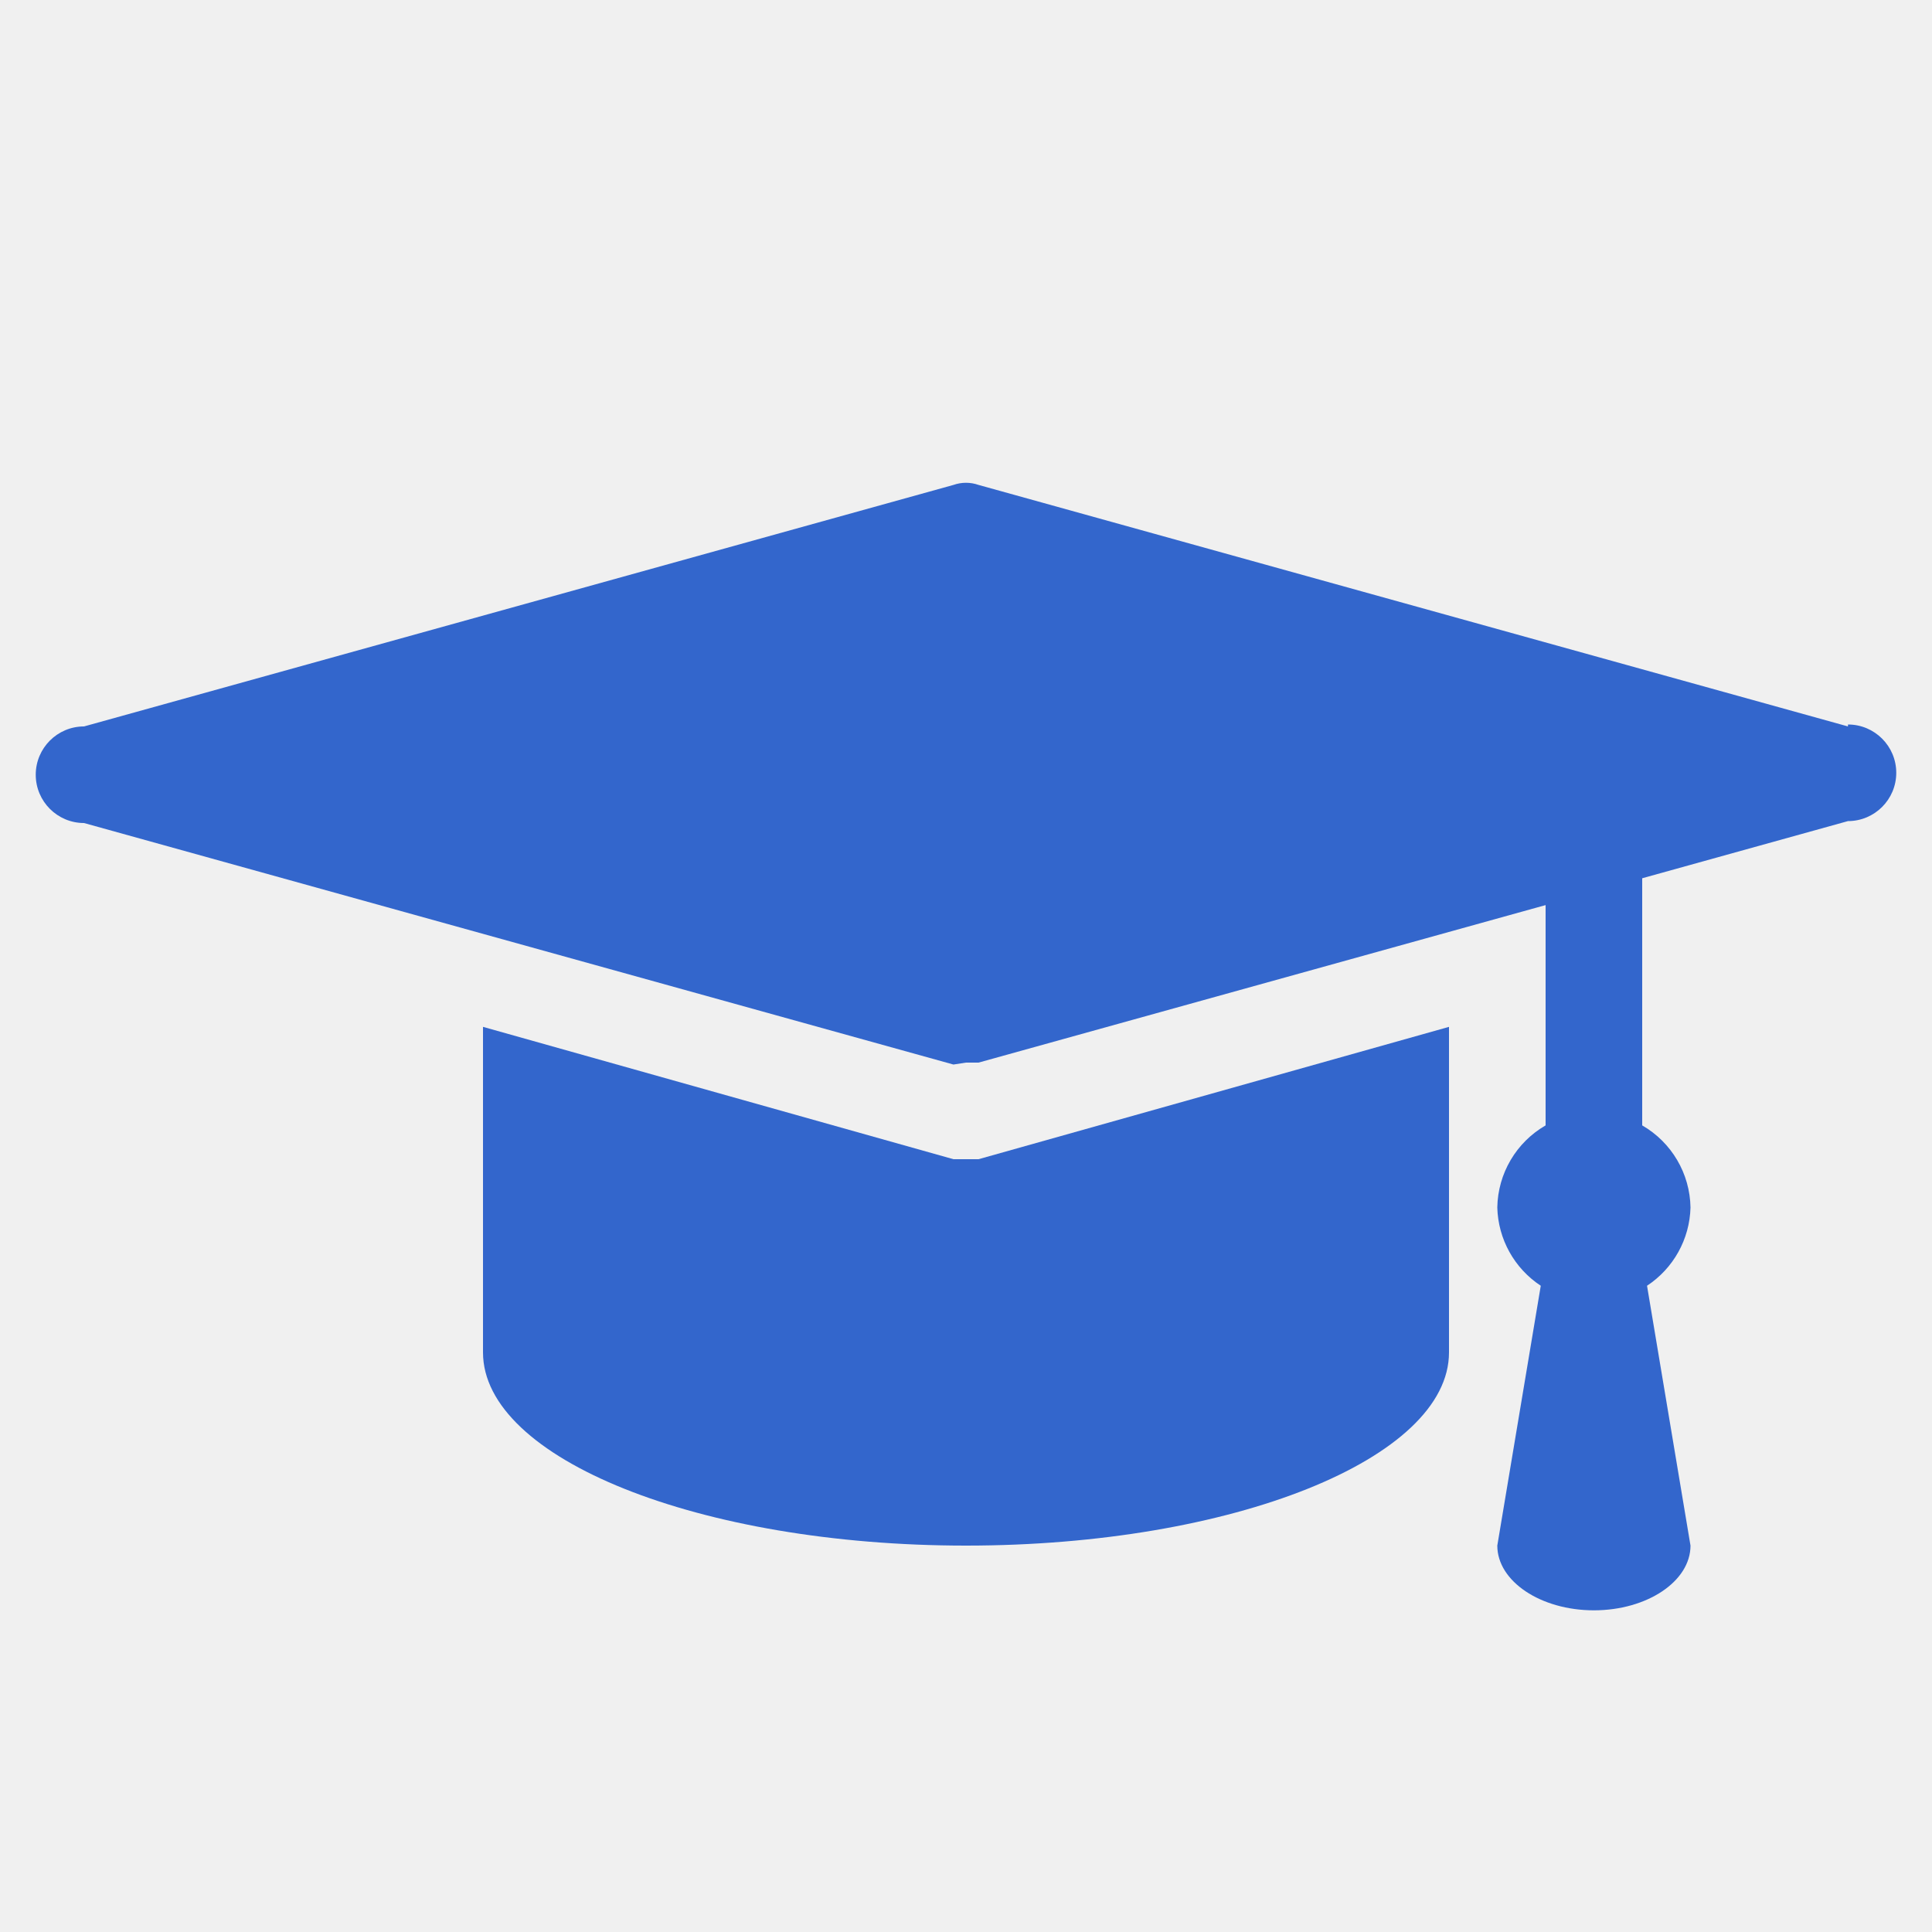
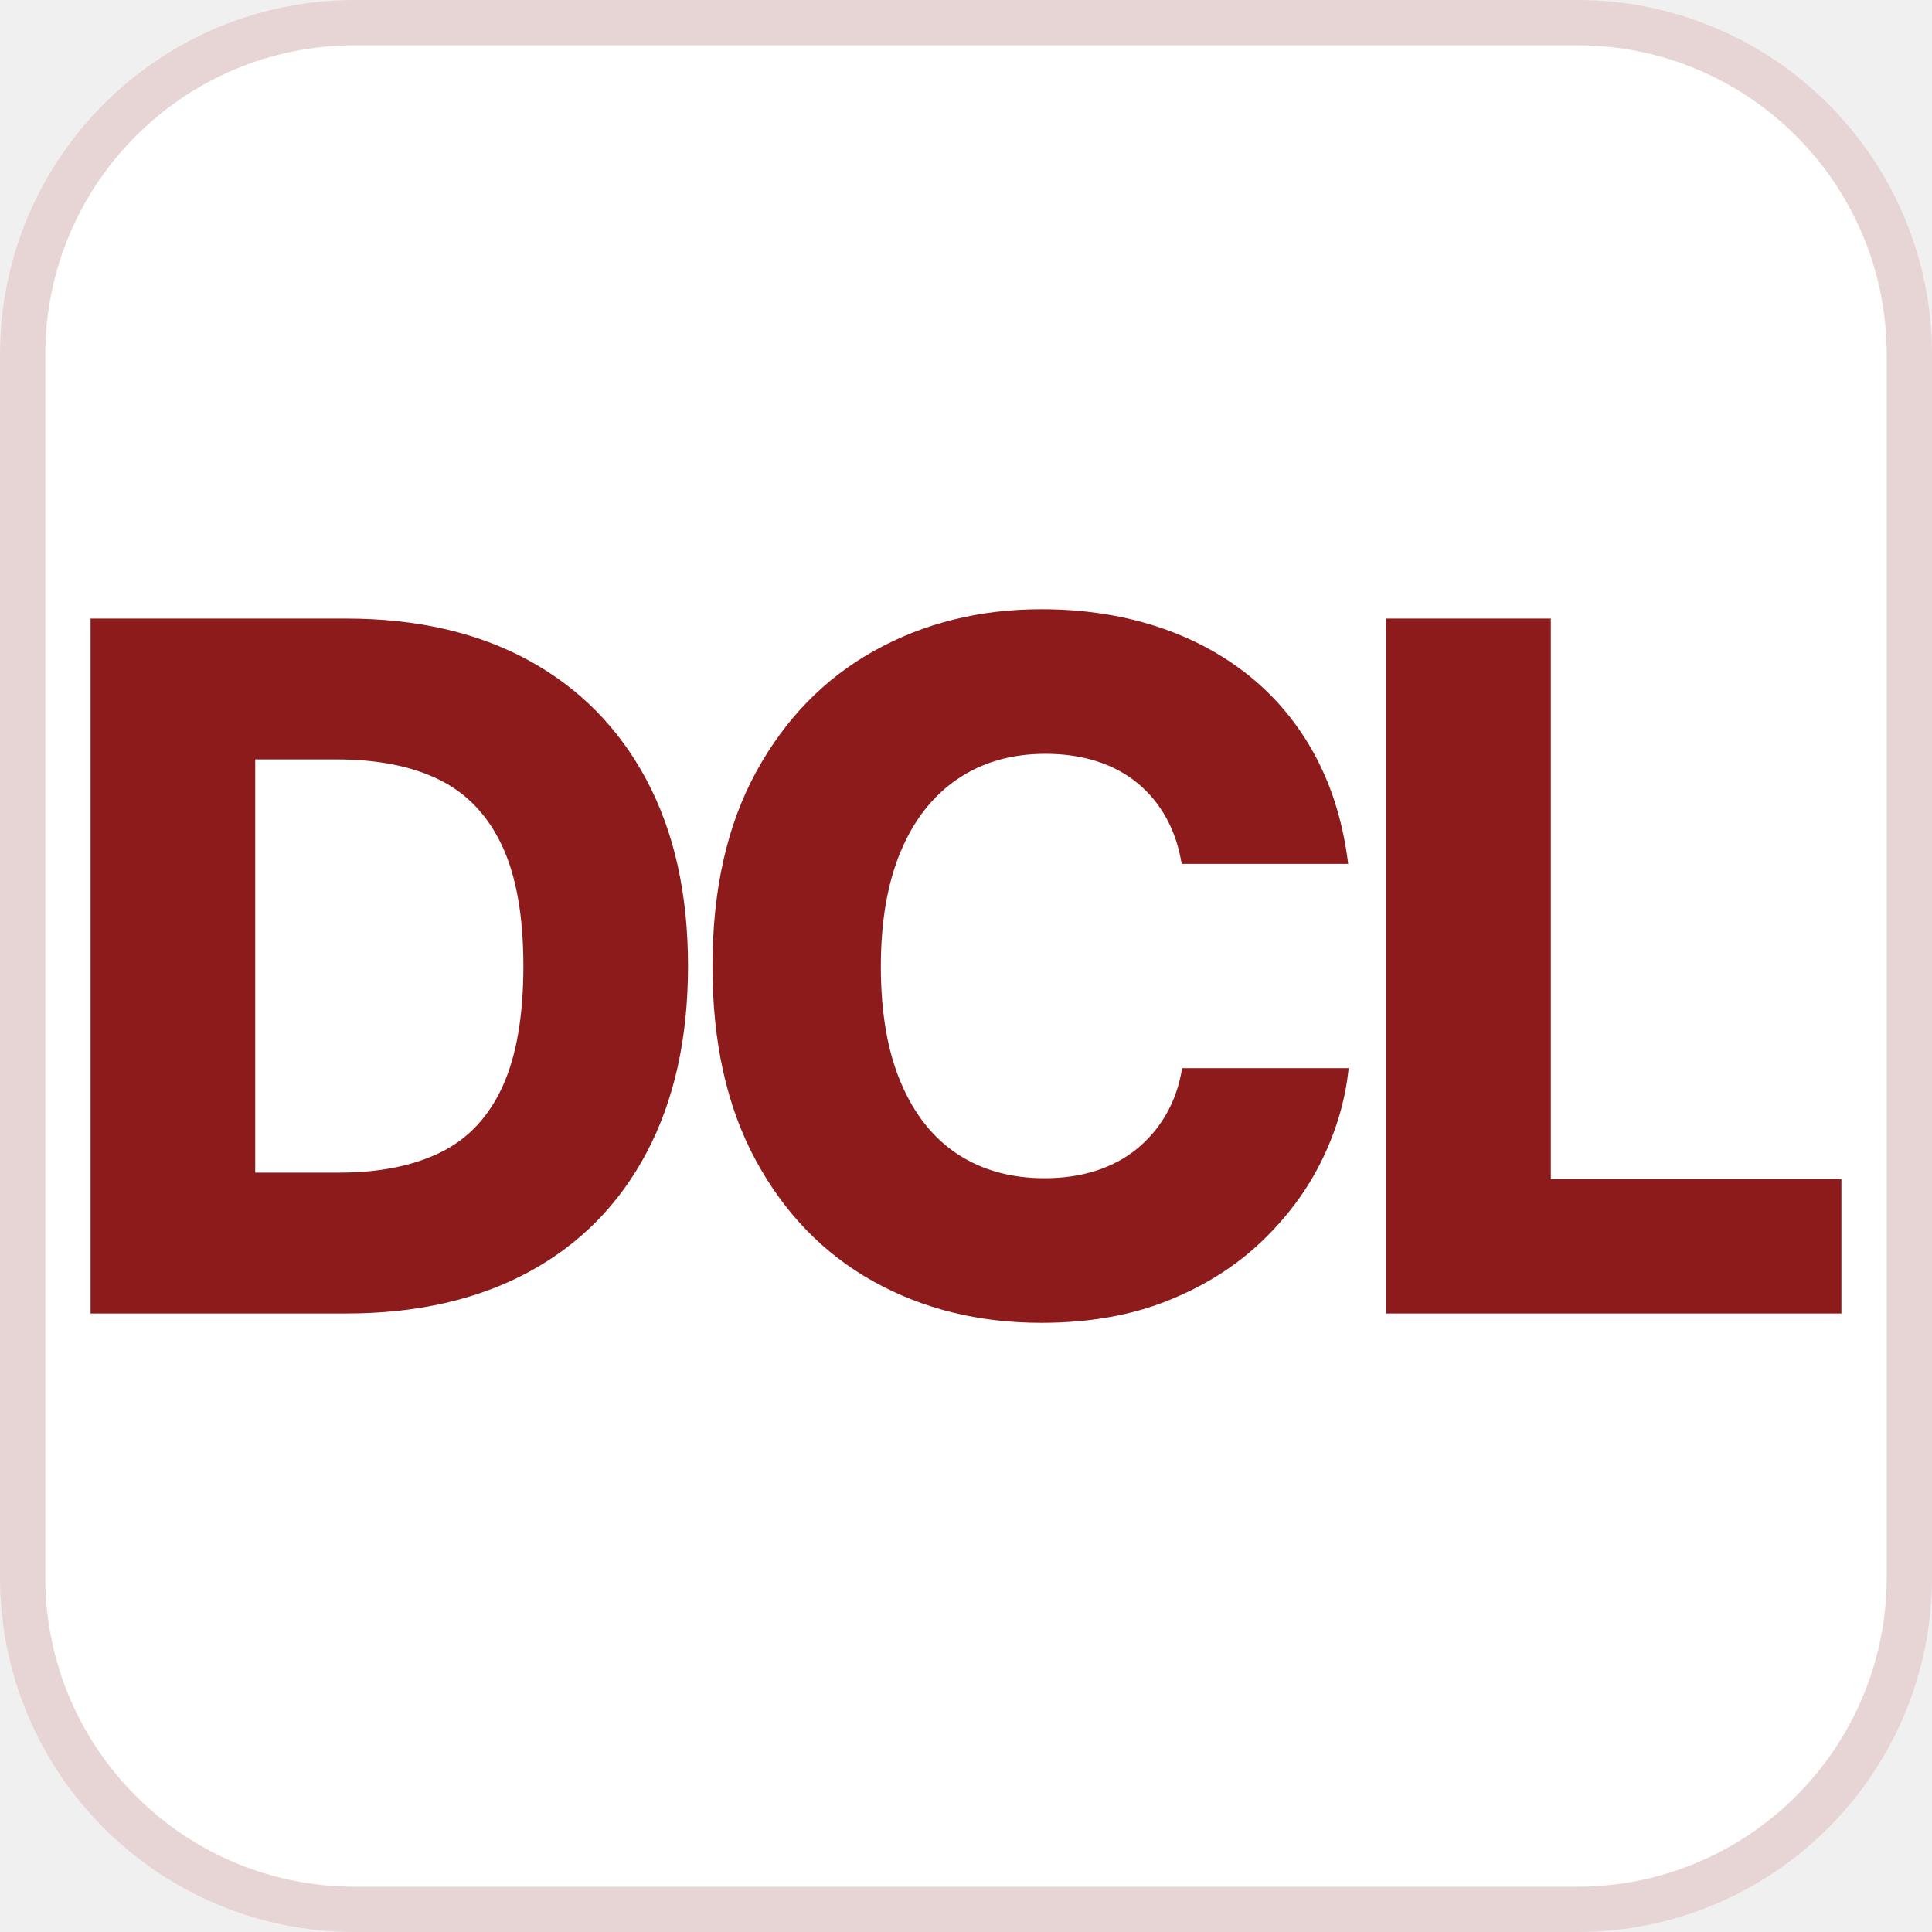
- <svg xmlns="http://www.w3.org/2000/svg" viewBox="2 2 20 20">
-   <path d="M12.13,14,12,14l-.13,0L7,12.63V16c0,1.1,2.24,2,5,2s5-.9,5-2V12.63Z" fill="#36c" />
-   <path d="M21.13,9.52l-9-2.5a.39.39,0,0,0-.26,0l-9,2.5a.5.5,0,0,0,0,1l9,2.5L12,13l.13,0,9-2.5a.5.5,0,0,0,0-1Z" fill="#36c" />
-   <path d="M19.5,14.5a1,1,0,0,0-.5-.85V10H18v3.65a1,1,0,0,0-.5.85,1,1,0,0,0,.45.81L17.5,18c0,.37.45.67,1,.67s1-.3,1-.67l-.45-2.69A1,1,0,0,0,19.5,14.5Z" fill="#36c" />
+ <svg xmlns="http://www.w3.org/2000/svg" viewBox="0 0 64 64">
+   <rect x="0.75" y="0.75" width="62.5" height="62.5" rx="11" fill="#ffffff" stroke="#e7d5d5" stroke-width="1.5" />
+   <g fill="#8E1B1B">
+     <path transform="translate(1.208 43.511) scale(0.01545 -0.01545)" d="M664 0H268V302H649Q777 302 865.5 345.0Q954 388 999.0 486.0Q1044 584 1044 745Q1044 906 998.0 1003.5Q952 1101 863.5 1144.5Q775 1188 644 1188H261V1490H664Q891 1490 1055.0 1400.5Q1219 1311 1308.0 1144.0Q1397 977 1397 745Q1397 513 1308.5 345.5Q1220 178 1055.5 89.0Q891 0 664 0ZM469 1490V0H116V1490Z" />
+     <path transform="translate(22.335 43.511) scale(0.01545 -0.01545)" d="M787 -20Q586 -20 426.5 69.0Q267 158 174.5 329.0Q82 500 82 744Q82 990 175.5 1161.0Q269 1332 429.0 1421.0Q589 1510 787 1510Q920 1510 1033.0 1473.5Q1146 1437 1233.0 1367.0Q1320 1297 1374.5 1195.5Q1429 1094 1445 964H1088Q1079 1019 1055.0 1062.5Q1031 1106 993.5 1137.0Q956 1168 906.0 1184.0Q856 1200 796 1200Q687 1200 607.5 1146.0Q528 1092 485.5 990.5Q443 889 443 744Q443 595 486.5 493.5Q530 392 608.5 341.0Q687 290 794 290Q854 290 904.0 306.0Q954 322 992.0 353.0Q1030 384 1055.0 427.5Q1080 471 1089 526H1446Q1436 426 1389.0 329.5Q1342 233 1258.5 153.5Q1175 74 1057.0 27.0Q939 -20 787 -20Z" />
+     <path transform="translate(44.127 43.511) scale(0.01545 -0.01545)" d="M116 0V1490H469V288H1092V0Z" />
+   </g>
</svg>
